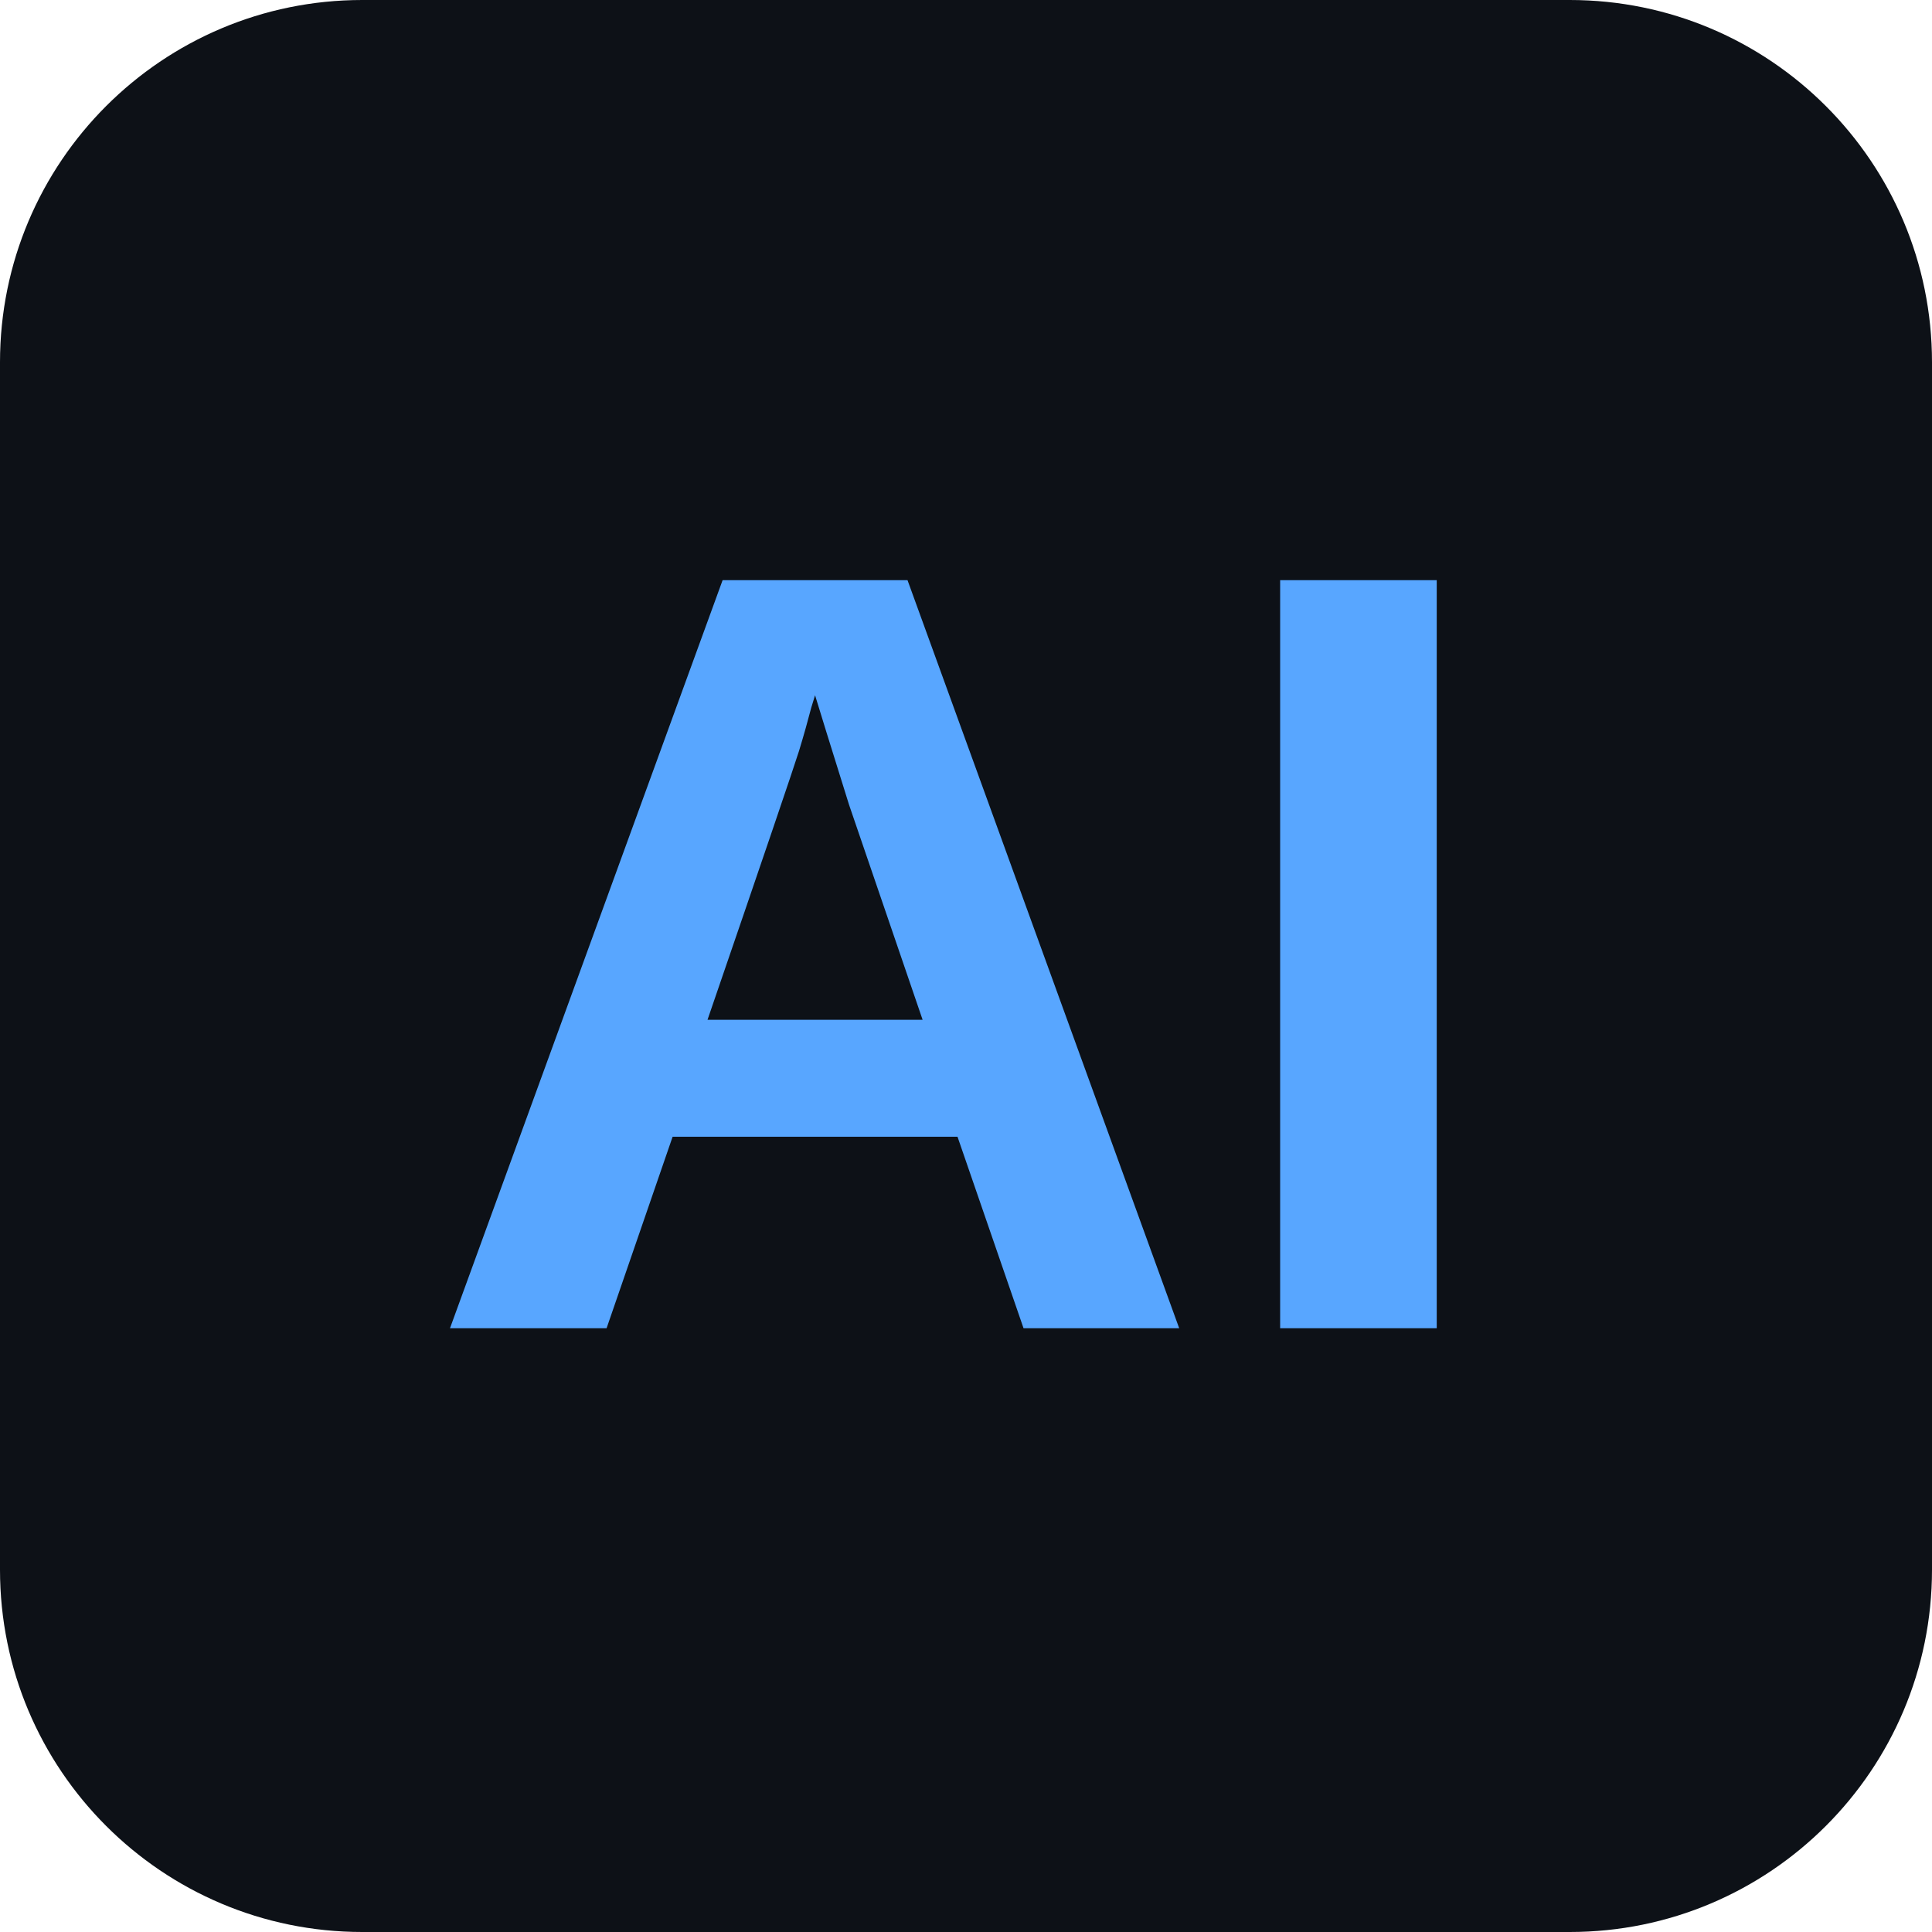
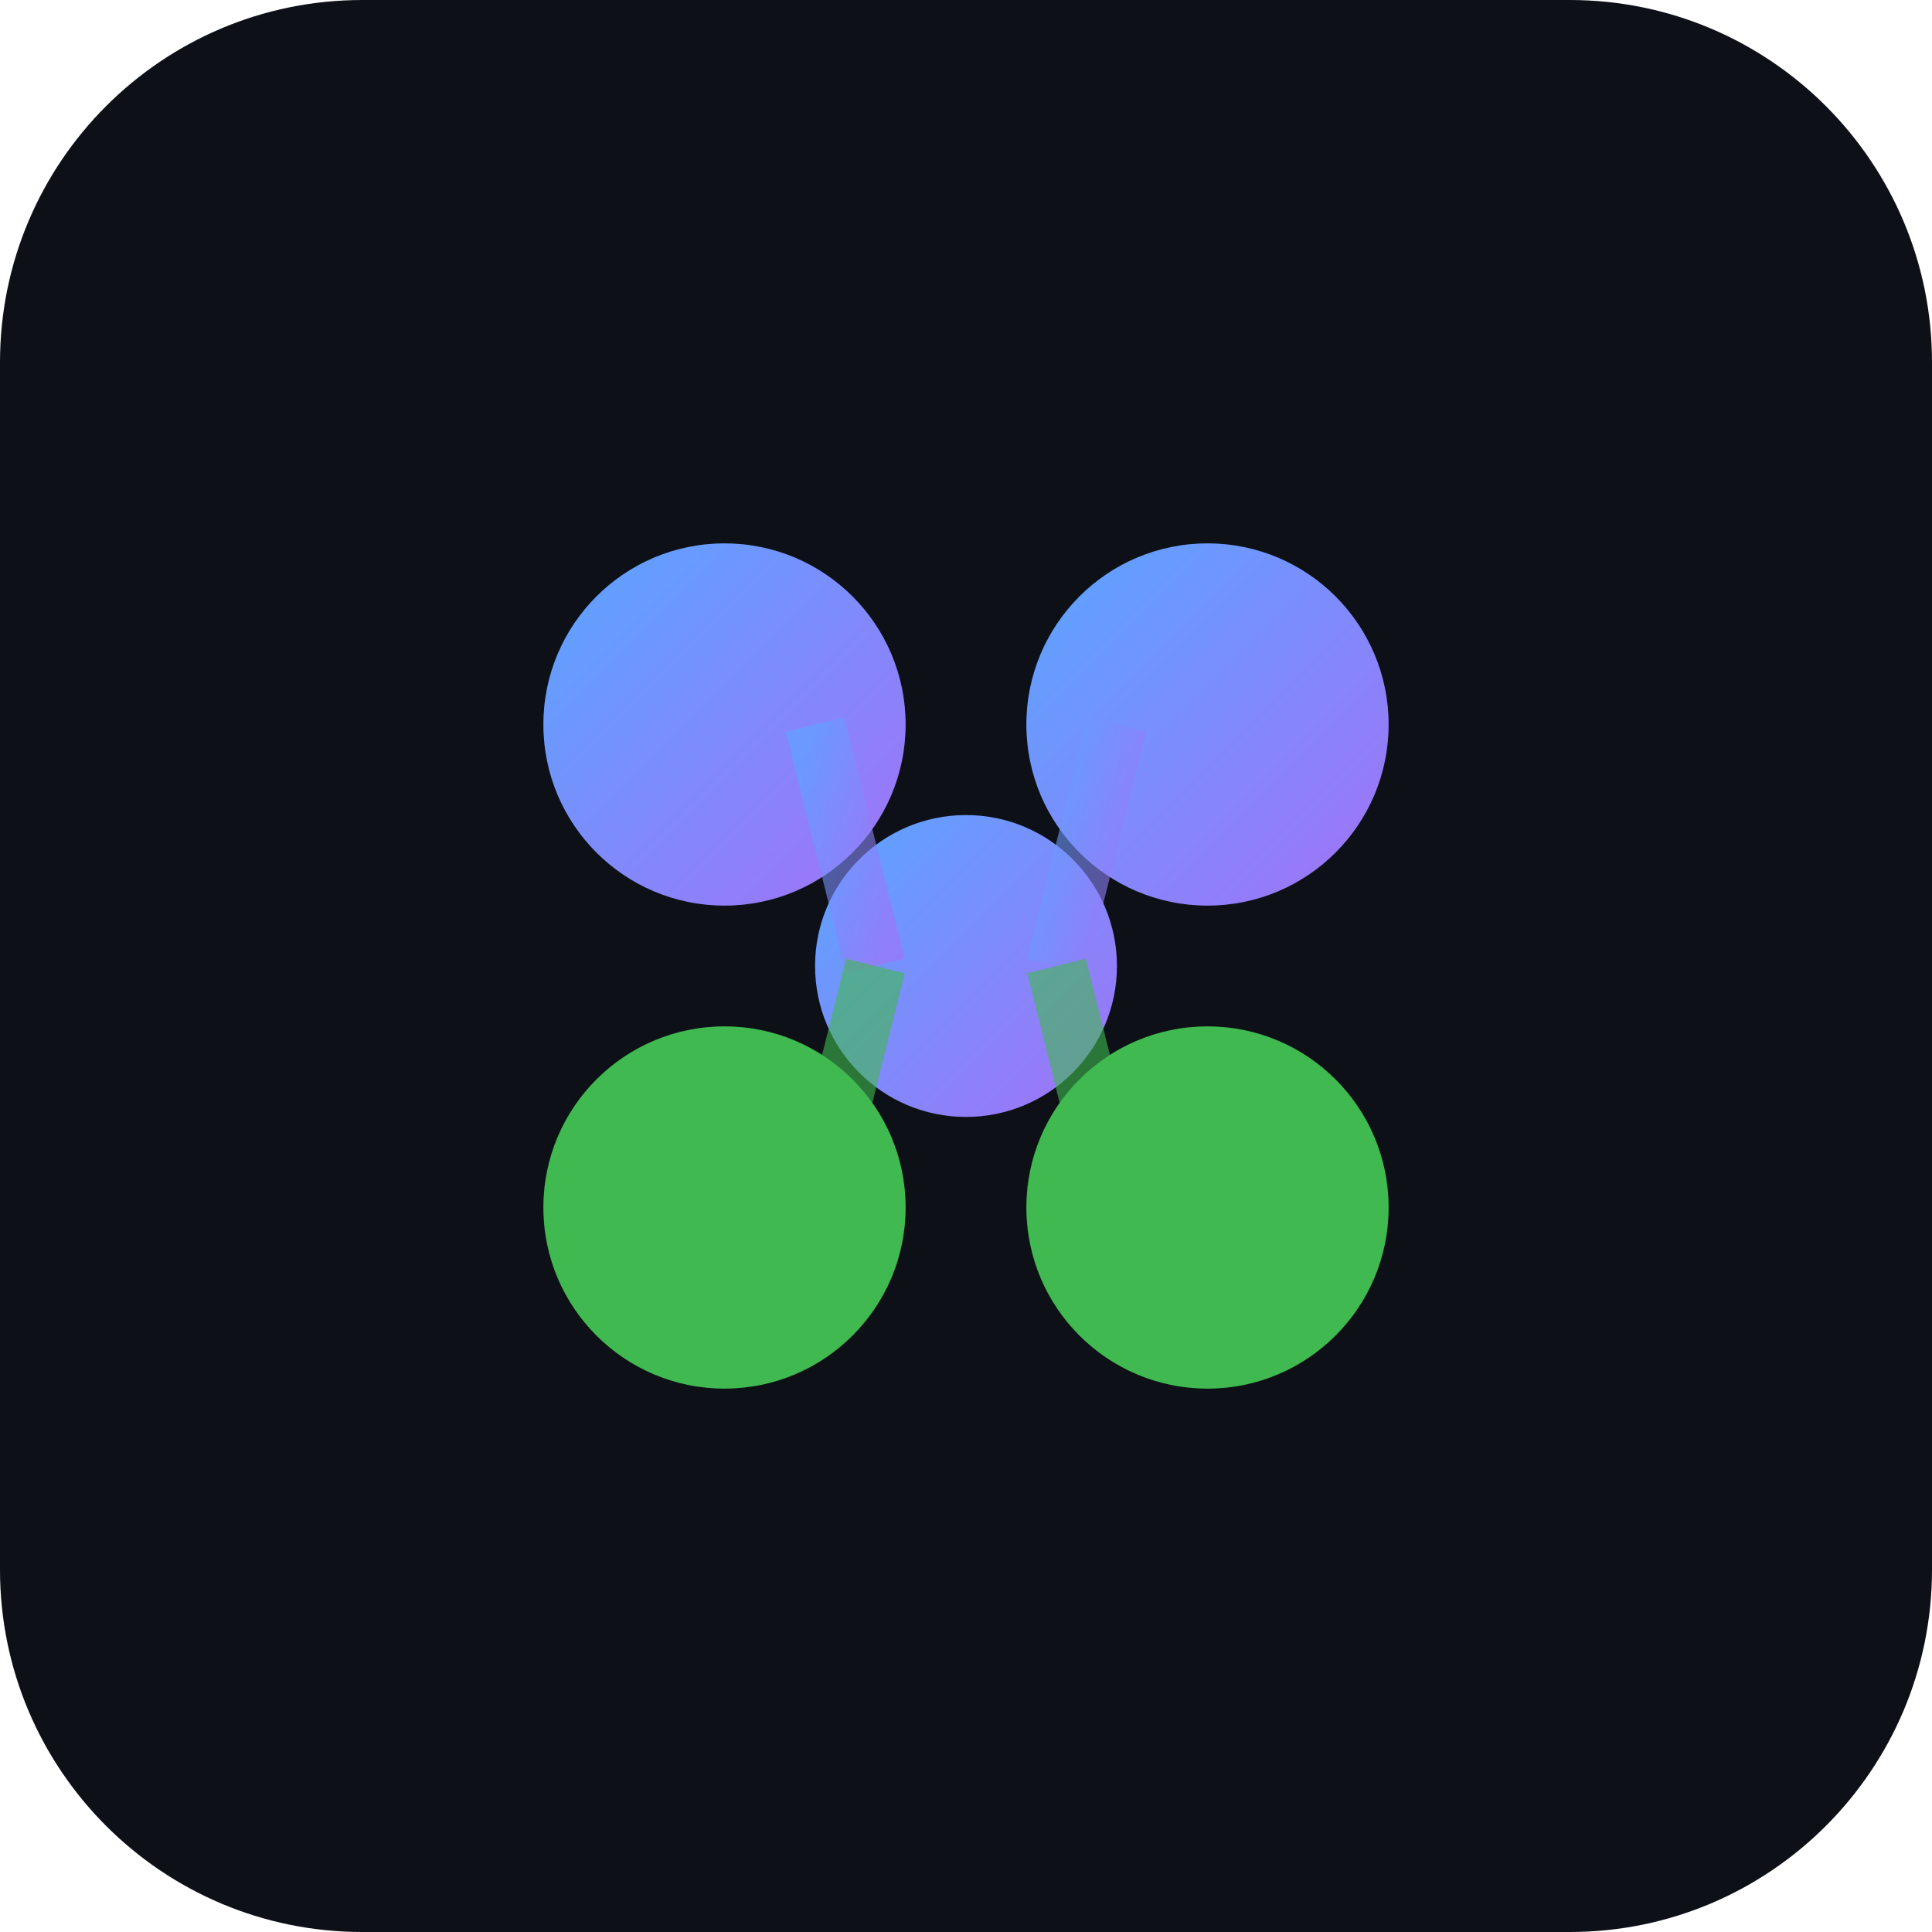
- <svg xmlns="http://www.w3.org/2000/svg" viewBox="0 0 32 32">
+ <svg xmlns="http://www.w3.org/2000/svg" viewBox="0 0 32 32" width="32" height="32">
+   <defs>
+     <linearGradient id="g" x1="0%" y1="0%" x2="100%" y2="100%">
+       <stop offset="0%" style="stop-color:#58a6ff" />
+       <stop offset="100%" style="stop-color:#a371f7" />
+     </linearGradient>
+   </defs>
  <rect width="32" height="32" rx="6" fill="#0d1117" />
-   <text x="16" y="22" text-anchor="middle" font-family="Arial,sans-serif" font-size="18" font-weight="bold" fill="#58a6ff">AI</text>
+   <circle cx="12" cy="12" r="3" fill="url(#g)" />
+   <circle cx="20" cy="12" r="3" fill="url(#g)" />
+   <circle cx="12" cy="20" r="3" fill="#3fb950" />
+   <circle cx="20" cy="20" r="3" fill="#3fb950" />
+   <circle cx="16" cy="16" r="2.5" fill="url(#g)" />
+   <line x1="13.5" y1="12" x2="14.5" y2="16" stroke="url(#g)" stroke-width="1" opacity="0.6" />
+   <line x1="18.5" y1="12" x2="17.5" y2="16" stroke="url(#g)" stroke-width="1" opacity="0.6" />
+   <line x1="13.5" y1="20" x2="14.5" y2="16" stroke="#3fb950" stroke-width="1" opacity="0.6" />
+   <line x1="18.5" y1="20" x2="17.5" y2="16" stroke="#3fb950" stroke-width="1" opacity="0.6" />
</svg>
